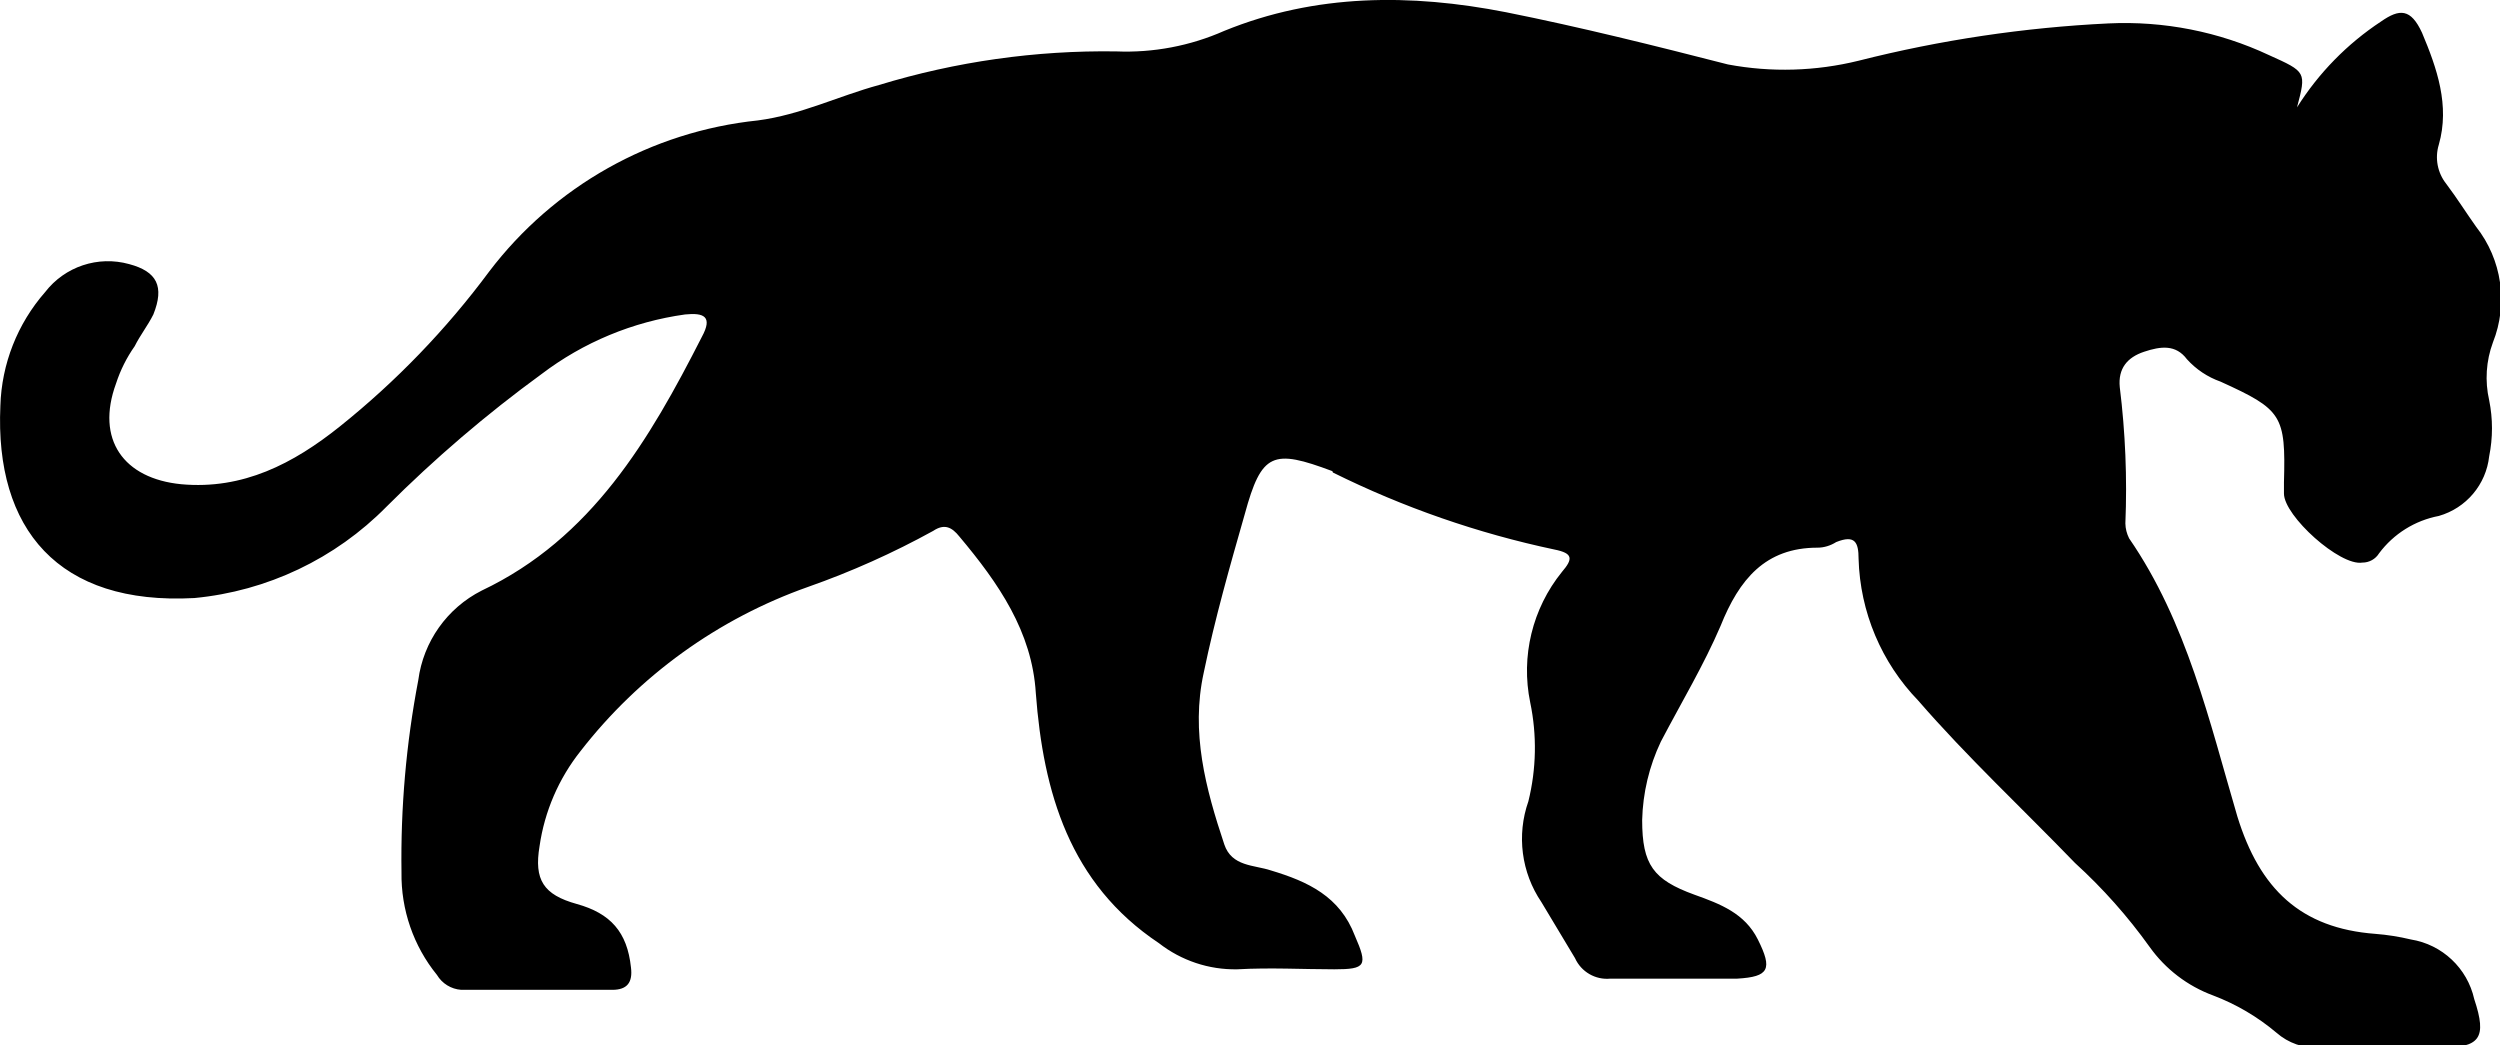
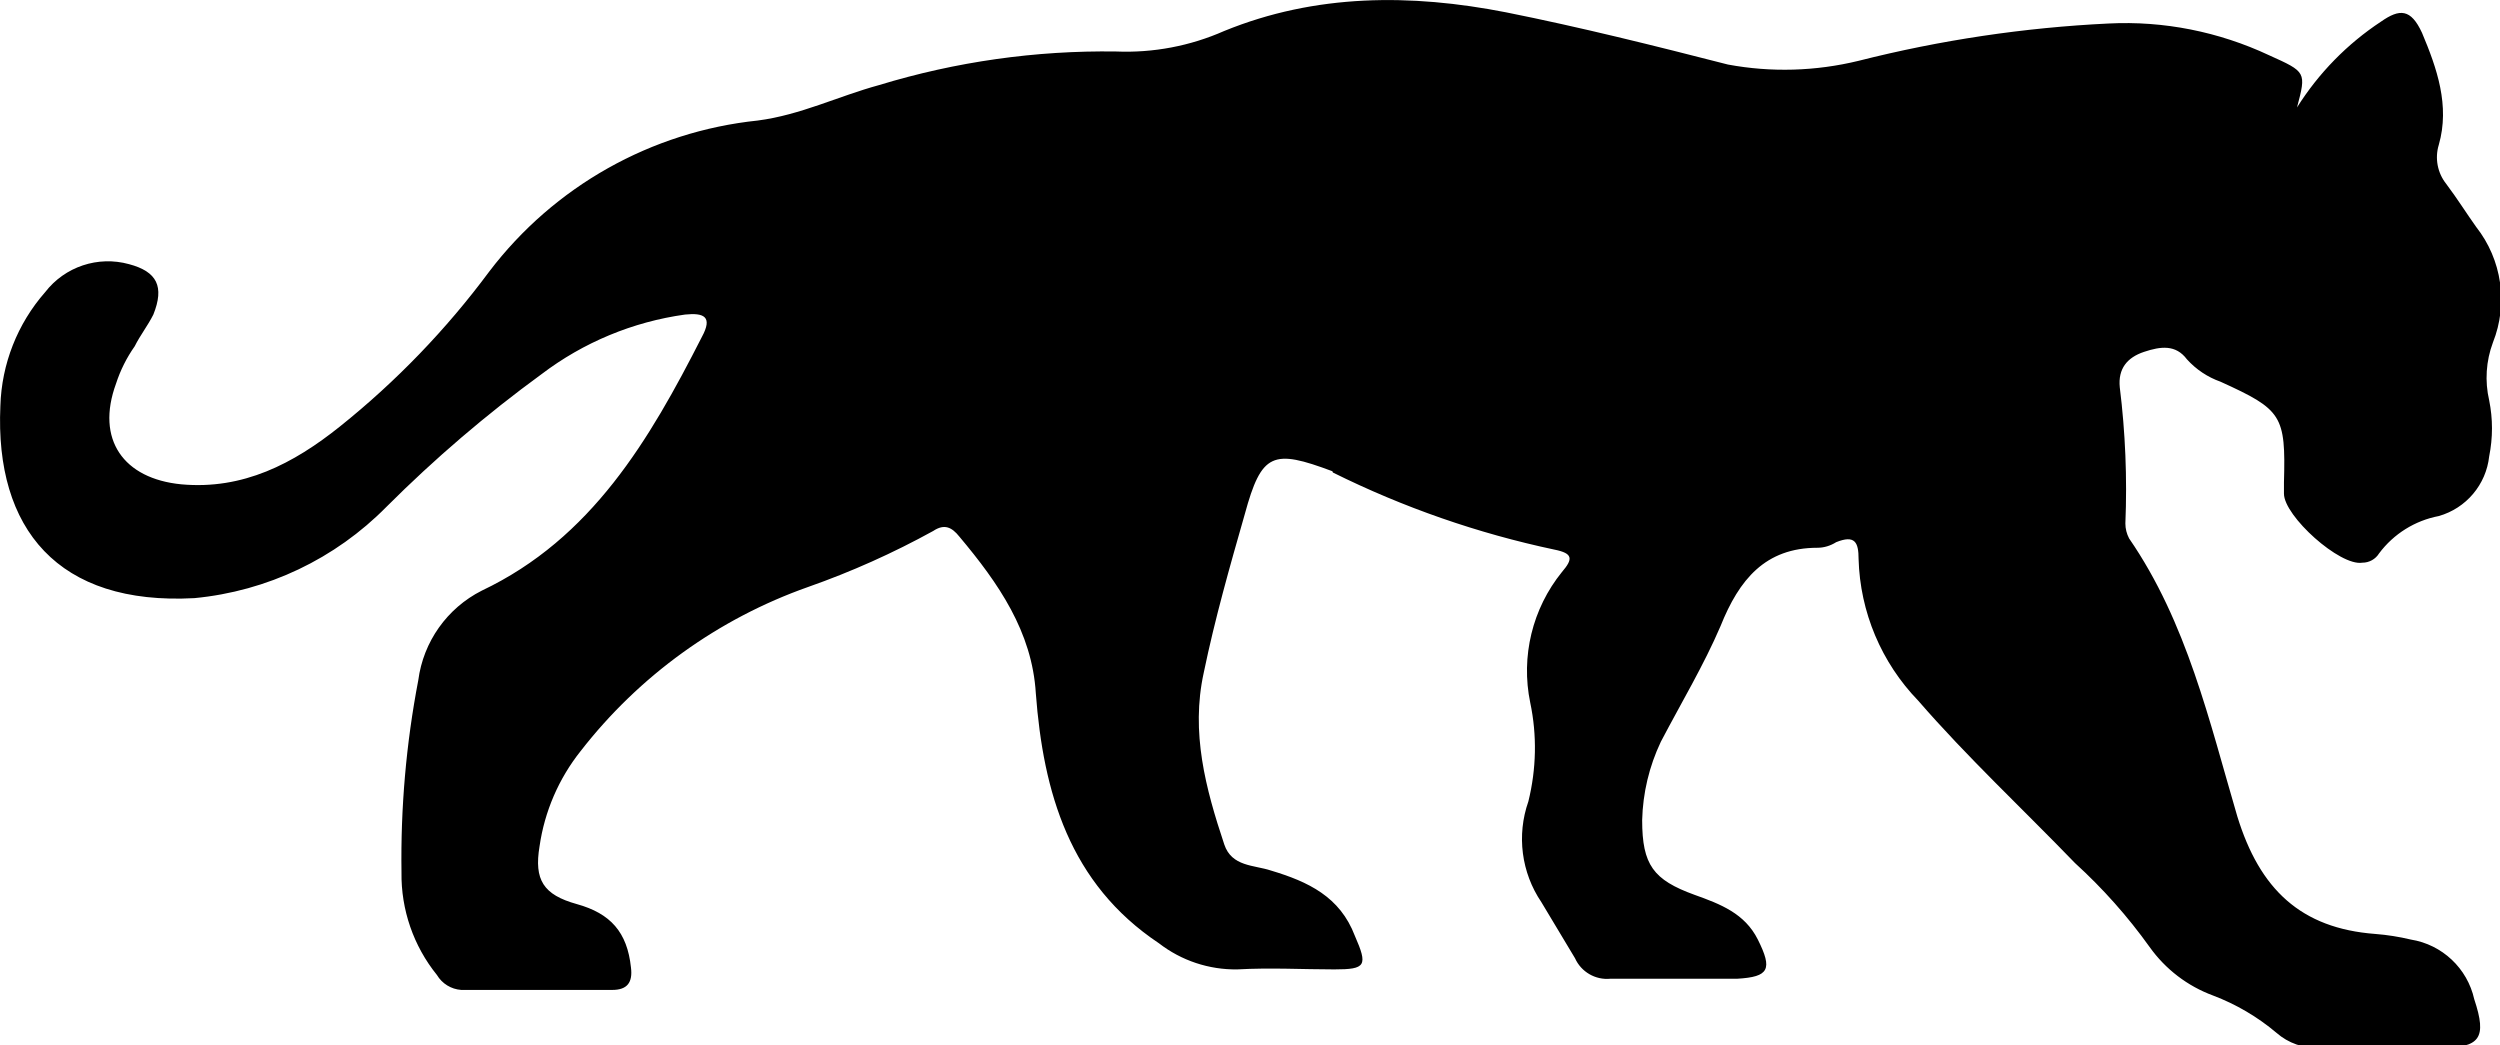
- <svg xmlns="http://www.w3.org/2000/svg" width="268" height="112" fill="none" viewBox="0 0 268 112">
-   <path fill="#000" d="M246.24 11.51a30.4 30.4 0 0 1 9-9.2c2-1.4 3.2-1.4 4.4 1.2 1.6 3.8 3 7.8 1.8 12a4.59 4.59 0 0 0 .8 4.2c1.2 1.6 2.2 3.2 3.2 4.6a12.54 12.54 0 0 1 1.8 12.4 10.86 10.86 0 0 0-.4 6.2c.4 1.98.4 4.02 0 6a7.5 7.5 0 0 1-5.4 6.4 10.42 10.42 0 0 0-6.4 4 2.09 2.09 0 0 1-1.8 1c-2.4.4-8.4-5-8.4-7.4v-1.2c.2-7.2-.2-7.8-6.8-10.8a8.78 8.78 0 0 1-3.6-2.4c-1.2-1.6-2.8-1.4-4.6-.8-1.8.6-2.8 1.8-2.6 3.8.6 4.85.8 9.73.6 14.6.01.56.15 1.1.4 1.6 6.2 9 8.6 19.6 11.6 29.8 2.4 7.8 6.8 12 14.8 12.6 1.28.1 2.55.3 3.8.6a8.32 8.32 0 0 1 6.8 6.4c1.4 4.2.6 5.2-3.6 5.2h-13a6.48 6.48 0 0 1-4.6-1.6 23.39 23.39 0 0 0-6.8-4 14.53 14.53 0 0 1-6.8-5.2 57.17 57.17 0 0 0-8-9c-5.6-5.8-11.6-11.4-16.8-17.4a22.77 22.77 0 0 1-6.4-15.2c0-1.8-.4-2.6-2.4-1.8-.6.38-1.3.6-2 .6-5.6 0-8.4 3.4-10.4 8.4-1.8 4.2-4.2 8.2-6.4 12.4a20.8 20.8 0 0 0-2 8.4c0 4.8 1.2 6.4 5.6 8 2.8 1 5.4 2 6.8 4.8 1.6 3.2 1.2 4-2.2 4.2h-13.6a3.76 3.76 0 0 1-3.8-2.2l-3.6-6a12.1 12.1 0 0 1-1.4-10.8c.86-3.47.93-7.1.2-10.6a16.84 16.84 0 0 1 3.4-14c1.2-1.4 1.2-2-.8-2.4a100.13 100.13 0 0 1-23.74-8.25.2.2 0 0 1-.06-.15c-6.4-2.4-7.6-2-9.4 4.6-1.6 5.6-3.2 11.2-4.4 17-1.4 6.4.2 12.4 2.2 18.4.8 2.4 3.2 2.2 5 2.8 4 1.2 7.4 2.8 9 7 1.4 3.2 1.2 3.6-2.2 3.6-3.4 0-6.8-.2-10.4 0-3.04.06-6-.93-8.4-2.8-9.6-6.4-12.4-16.2-13.2-26.8-.4-6.6-4-11.8-8.2-16.8-.8-1-1.6-1.4-2.8-.6a88.62 88.62 0 0 1-13.4 6 53.42 53.42 0 0 0-24.4 17.6 21.26 21.26 0 0 0-4.4 10.2c-.6 3.6.4 5.2 4 6.2s5.4 3 5.8 6.8c.2 1.6-.4 2.4-2 2.4h-16.2a3.3 3.3 0 0 1-2.6-1.6c-2.52-3.1-3.86-7-3.8-11-.1-6.9.5-13.8 1.8-20.6a12.6 12.6 0 0 1 6.8-9.6c11.8-5.6 18-16.2 23.6-27.2 1.2-2.2.2-2.6-1.8-2.4-5.6.78-10.9 2.98-15.4 6.4-5.9 4.3-11.45 9.05-16.6 14.2a33.34 33.34 0 0 1-20.6 9.8c-14.6.8-21.4-7.4-20.8-20.6.13-4.5 1.83-8.81 4.8-12.2a8.5 8.5 0 0 1 9-3c3 .8 3.8 2.4 2.6 5.4-.6 1.2-1.4 2.2-2 3.4a15 15 0 0 0-2 4c-2.2 6 .8 10.2 7 10.8 6.6.6 12-2.2 17-6.2a89.88 89.88 0 0 0 16-16.6 41.58 41.58 0 0 1 28.8-16.2c4.6-.6 8.6-2.6 13-3.8a83.01 83.01 0 0 1 25.4-3.6 26 26 0 0 0 11.6-2.2c9.8-4 20-4 30.2-2 8 1.6 16 3.6 23.8 5.6 4.64.87 9.41.73 14-.4a135.6 135.6 0 0 1 26.8-4c5.92-.28 11.83.88 17.2 3.4 4 1.8 4 1.8 3 5.6Z" />
+ <svg xmlns="http://www.w3.org/2000/svg" width="134" height="56" fill="none" viewBox="0 0 134 56">
+   <path fill="#000" d="M123.12 5.76a15.2 15.2 0 0 1 4.5-4.6c1-.7 1.6-.7 2.2.6.8 1.9 1.5 3.9.9 6a2.29 2.29 0 0 0 .4 2.1c.6.8 1.1 1.6 1.6 2.3a6.27 6.27 0 0 1 .9 6.2 5.38 5.38 0 0 0-.2 3.1c.2.99.2 2 0 3a3.75 3.75 0 0 1-2.7 3.2 5.21 5.21 0 0 0-3.2 2 1.05 1.05 0 0 1-.9.5c-1.2.2-4.2-2.5-4.2-3.7v-.6c.1-3.6-.1-3.9-3.4-5.4a4.4 4.4 0 0 1-1.8-1.2c-.6-.8-1.4-.7-2.3-.4-.9.3-1.4.9-1.3 1.9.3 2.42.4 4.86.3 7.3 0 .28.07.55.2.8 3.1 4.5 4.3 9.8 5.8 14.9 1.2 3.9 3.4 6 7.4 6.3.64.05 1.27.15 1.9.3a4.16 4.16 0 0 1 3.4 3.2c.7 2.1.3 2.6-1.8 2.6h-6.5a3.24 3.24 0 0 1-2.3-.8 11.71 11.71 0 0 0-3.4-2 7.26 7.26 0 0 1-3.4-2.6 28.58 28.58 0 0 0-4-4.5c-2.8-2.9-5.8-5.7-8.4-8.7a11.38 11.38 0 0 1-3.2-7.6c0-.9-.2-1.3-1.2-.9-.3.19-.65.3-1 .3-2.8 0-4.2 1.7-5.2 4.2-.9 2.1-2.1 4.1-3.2 6.2a10.4 10.4 0 0 0-1 4.2c0 2.4.6 3.2 2.8 4 1.4.5 2.7 1 3.4 2.4.8 1.6.6 2-1.1 2.1h-6.8a1.88 1.88 0 0 1-1.9-1.1l-1.8-3a6.05 6.05 0 0 1-.7-5.4c.43-1.74.47-3.55.1-5.3a8.42 8.42 0 0 1 1.7-7c.6-.7.6-1-.4-1.2a50.07 50.07 0 0 1-11.87-4.13.1.1 0 0 1-.03-.07c-3.2-1.2-3.8-1-4.7 2.3-.8 2.8-1.6 5.6-2.2 8.5-.7 3.2.1 6.2 1.1 9.2.4 1.2 1.6 1.1 2.5 1.4 2 .6 3.7 1.4 4.5 3.5.7 1.6.6 1.8-1.1 1.8-1.7 0-3.4-.1-5.2 0a6.7 6.7 0 0 1-4.2-1.4c-4.8-3.2-6.2-8.1-6.6-13.4-.2-3.3-2-5.9-4.1-8.4-.4-.5-.8-.7-1.4-.3a44.32 44.32 0 0 1-6.7 3 26.71 26.71 0 0 0-12.2 8.8 10.63 10.63 0 0 0-2.2 5.1c-.3 1.8.2 2.6 2 3.1s2.7 1.5 2.9 3.4c.1.8-.2 1.2-1 1.2h-8.1a1.65 1.65 0 0 1-1.3-.8 8.56 8.56 0 0 1-1.9-5.5c-.05-3.46.25-6.91.9-10.3a6.3 6.3 0 0 1 3.4-4.8c5.9-2.8 9-8.1 11.8-13.6.6-1.1.1-1.3-.9-1.2-2.8.39-5.45 1.49-7.7 3.2a70.62 70.62 0 0 0-8.3 7.1 16.67 16.67 0 0 1-10.3 4.9c-7.3.4-10.7-3.7-10.4-10.3a9.67 9.67 0 0 1 2.4-6.1 4.25 4.25 0 0 1 4.5-1.5c1.5.4 1.9 1.2 1.3 2.7-.3.6-.7 1.1-1 1.7a7.5 7.5 0 0 0-1 2c-1.1 3 .4 5.1 3.5 5.4 3.3.3 6-1.1 8.5-3.1 3.01-2.41 5.7-5.2 8-8.3a20.79 20.79 0 0 1 14.4-8.1c2.3-.3 4.3-1.3 6.5-1.9a41.51 41.51 0 0 1 12.7-1.8 13 13 0 0 0 5.8-1.1c4.9-2 10-2 15.1-1 4 .8 8 1.8 11.9 2.8 2.32.43 4.7.36 7-.2a67.8 67.8 0 0 1 13.4-2c2.96-.15 5.91.44 8.6 1.7 2 .9 2 .9 1.5 2.8Z" />
</svg>
